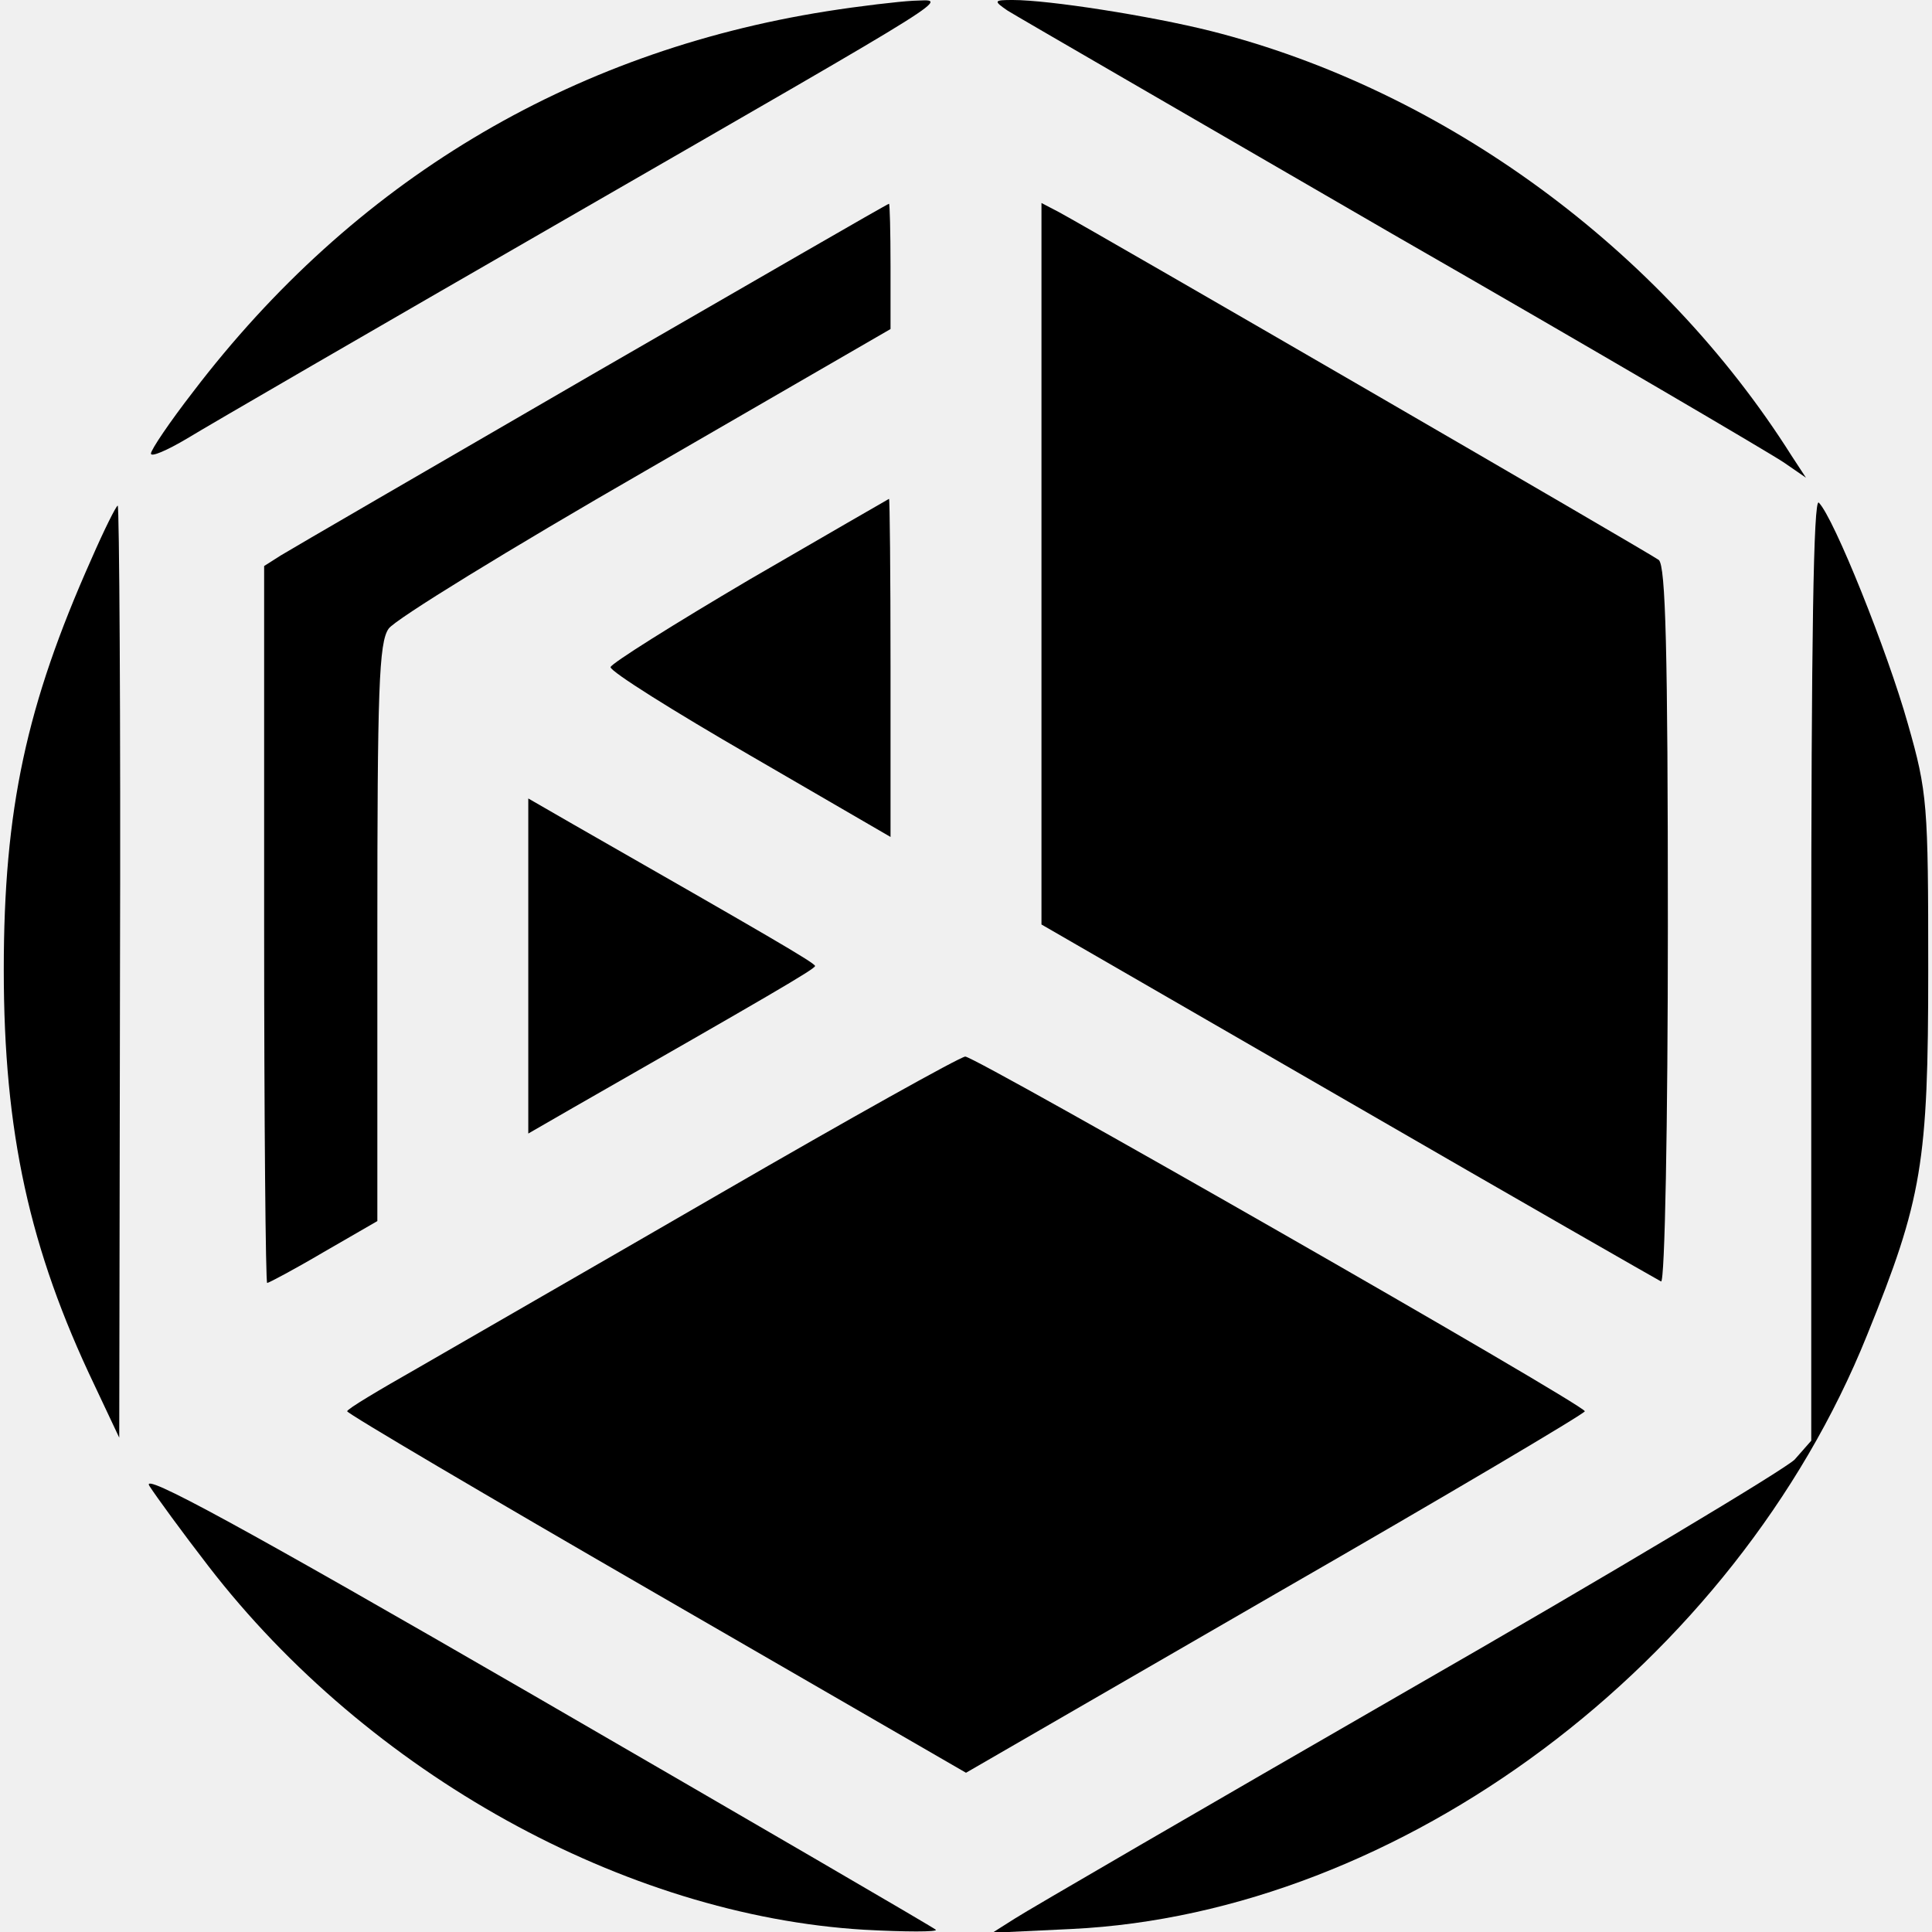
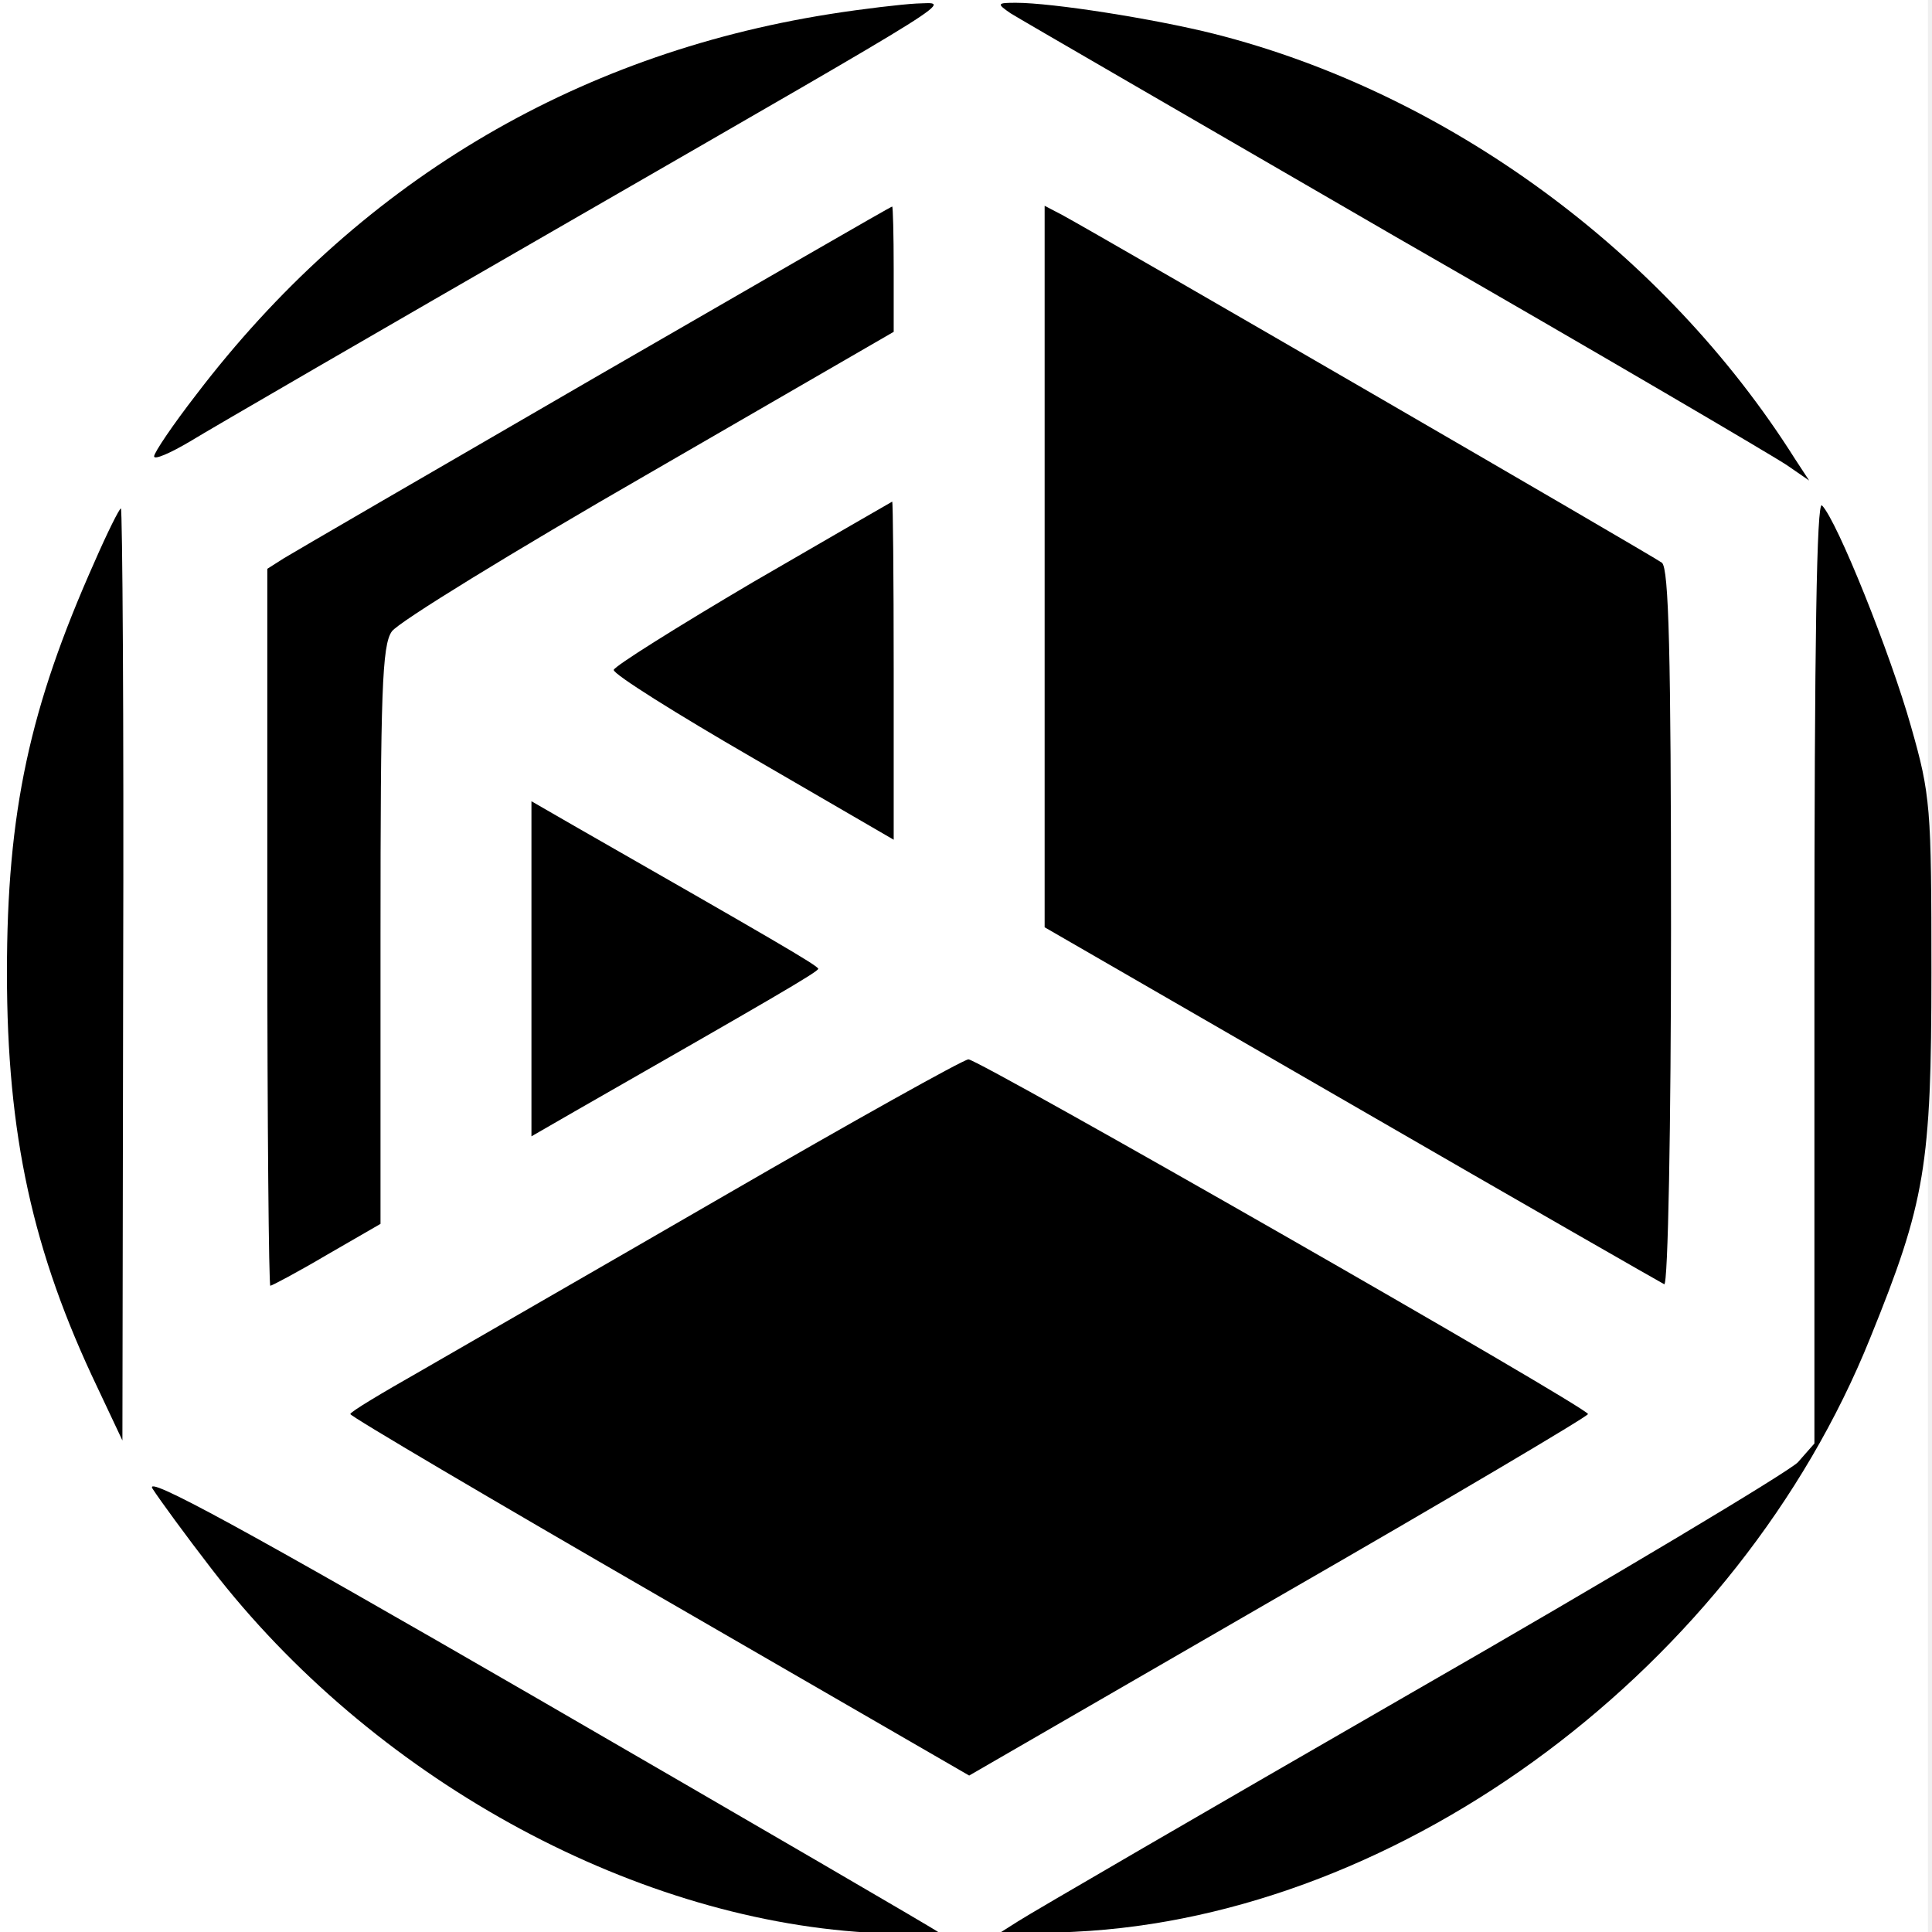
<svg xmlns="http://www.w3.org/2000/svg" height="256pt" preserveAspectRatio="xMidYMid meet" viewBox="0 0 256 256" width="256pt">
  <g transform="matrix(.1 0 0 -.1 0 256)">
    <path d="m1095 2545c-341-54-627-226-839-504-31-40-56-77-56-82s21 4 48 20c26 16 252 147 502 291 536 309 506 290 460 289-19-1-71-7-115-14z" />
    <path d="m1335 2546c11-7 241-140 510-296 270-155 503-292 519-303l29-20-19 29c-173 274-461 485-770 563-80 20-214 41-262 41-25 0-26-1-7-14z" />
    <path d="m785 2064c-214-124-400-232-413-240l-22-14v-475c0-261 2-475 4-475s36 18 75 41l71 41v382c0 322 2 385 15 403 8 12 161 106 340 209l325 188v83c0 46-1 83-2 83-2 0-178-102-393-226z" />
    <path d="m1380 1813v-478l407-235c223-129 410-236 414-238 5-2 9 210 9 471 0 368-3 477-12 485-12 9-745 434-795 461l-23 12z" />
    <path d="m993 1792c-100-59-183-111-184-116 0-6 83-58 185-117l186-108v224c0 124-1 225-2 224-2-1-85-49-185-107z" />
    <path d="m2400 1278v-627l-22-25c-13-13-243-151-513-306-269-155-503-291-520-302l-30-19 105 5c436 21 879 352 1054 787 73 180 81 228 81 484 0 219-1 235-27 326-27 96-98 273-118 293-7 7-10-180-10-616z" />
    <path d="m121 1819c-86-193-116-331-116-544 0-215 34-370 120-550l33-70 1 618c1 339-1 617-3 617s-18-32-35-71z" />
    <path d="m700 1280v-222l59 34c257 147 321 184 321 188s-64 41-321 188l-59 34z" />
    <path d="m955 979c-171-99-352-203-402-232-51-29-93-54-93-57s185-112 410-242l410-237 410 237c226 130 410 239 410 242-1 9-807 470-821 470-8-1-153-82-324-181z" />
    <path d="m198 591c9-14 44-62 78-106 212-275 552-463 869-482 55-3 98-3 95 0s-242 142-532 310c-389 225-523 298-510 278z" />
+     <path d="m0-2560h2554.579v2568.387h-2554.579z" fill="#fff" stroke-width="12.248" transform="scale(1 -1)" />
+     <path d="m1099.194 2541.306c-341-54-627-226-839-504-31-40-56-77-56-82s21 4 48 20c26 16 252 147 502 291 536 309 506 290 460 289-19-1-71-7-115-14z" />
+     <path d="m1339.194 2542.306c11-7 241-140 510-296 270-155 503-292 519-303l29-20-19 29c-173 274-461 485-770 563-80 20-214 41-262 41-25 0-26-1-7-14z" />
+     <path d="m789.194 2060.306c-214-124-400-232-413-240l-22-14v-475c0-261 2-475 4-475s36 18 75 41l71 41v382c0 322 2 385 15 403 8 12 161 106 340 209l325 188v83c0 46-1 83-2 83-2 0-178-102-393-226z" />
+     <path d="m1384.194 1809.306v-478l407-235c223-129 410-236 414-238 5-2 9 210 9 471 0 368-3 477-12 485-12 9-745 434-795 461l-23 12z" />
+     <path d="m997.194 1788.306c-100-59-183-111-184-116 0-6 83-58 185-117l186-108v224c0 124-1 225-2 224-2-1-85-49-185-107z" />
+     <path d="m2404.194 1274.306v-627l-22-25c-13-13-243-151-513-306-269-155-503-291-520-302l-30-19 105 5c436 21 879 352 1054 787 73 180 81 228 81 484 0 219-1 235-27 326-27 96-98 273-118 293-7 7-10-180-10-616z" />
+     <path d="m125.194 1815.306c-86-193-116-331-116-544 0-215 34-370 120-550l33-70 1 618c1 339-1 617-3 617s-18-32-35-71z" />
+     <path d="m704.194 1276.306v-222l59 34c257 147 321 184 321 188s-64 41-321 188l-59 34z" />
+     <path d="m959.194 975.306c-171-99-352-203-402-232-51-29-93-54-93-57s185-112 410-242l410-237 410 237c226 130 410 239 410 242-1 9-807 470-821 470-8-1-153-82-324-181z" />
+     <path d="m202.194 587.306c9-14 44-62 78-106 212-275 552-463 869-482 55-3 98-3 95 0-3 3-242 142-532 310-389 225-523 298-510 278z" />
  </g>
</svg>
